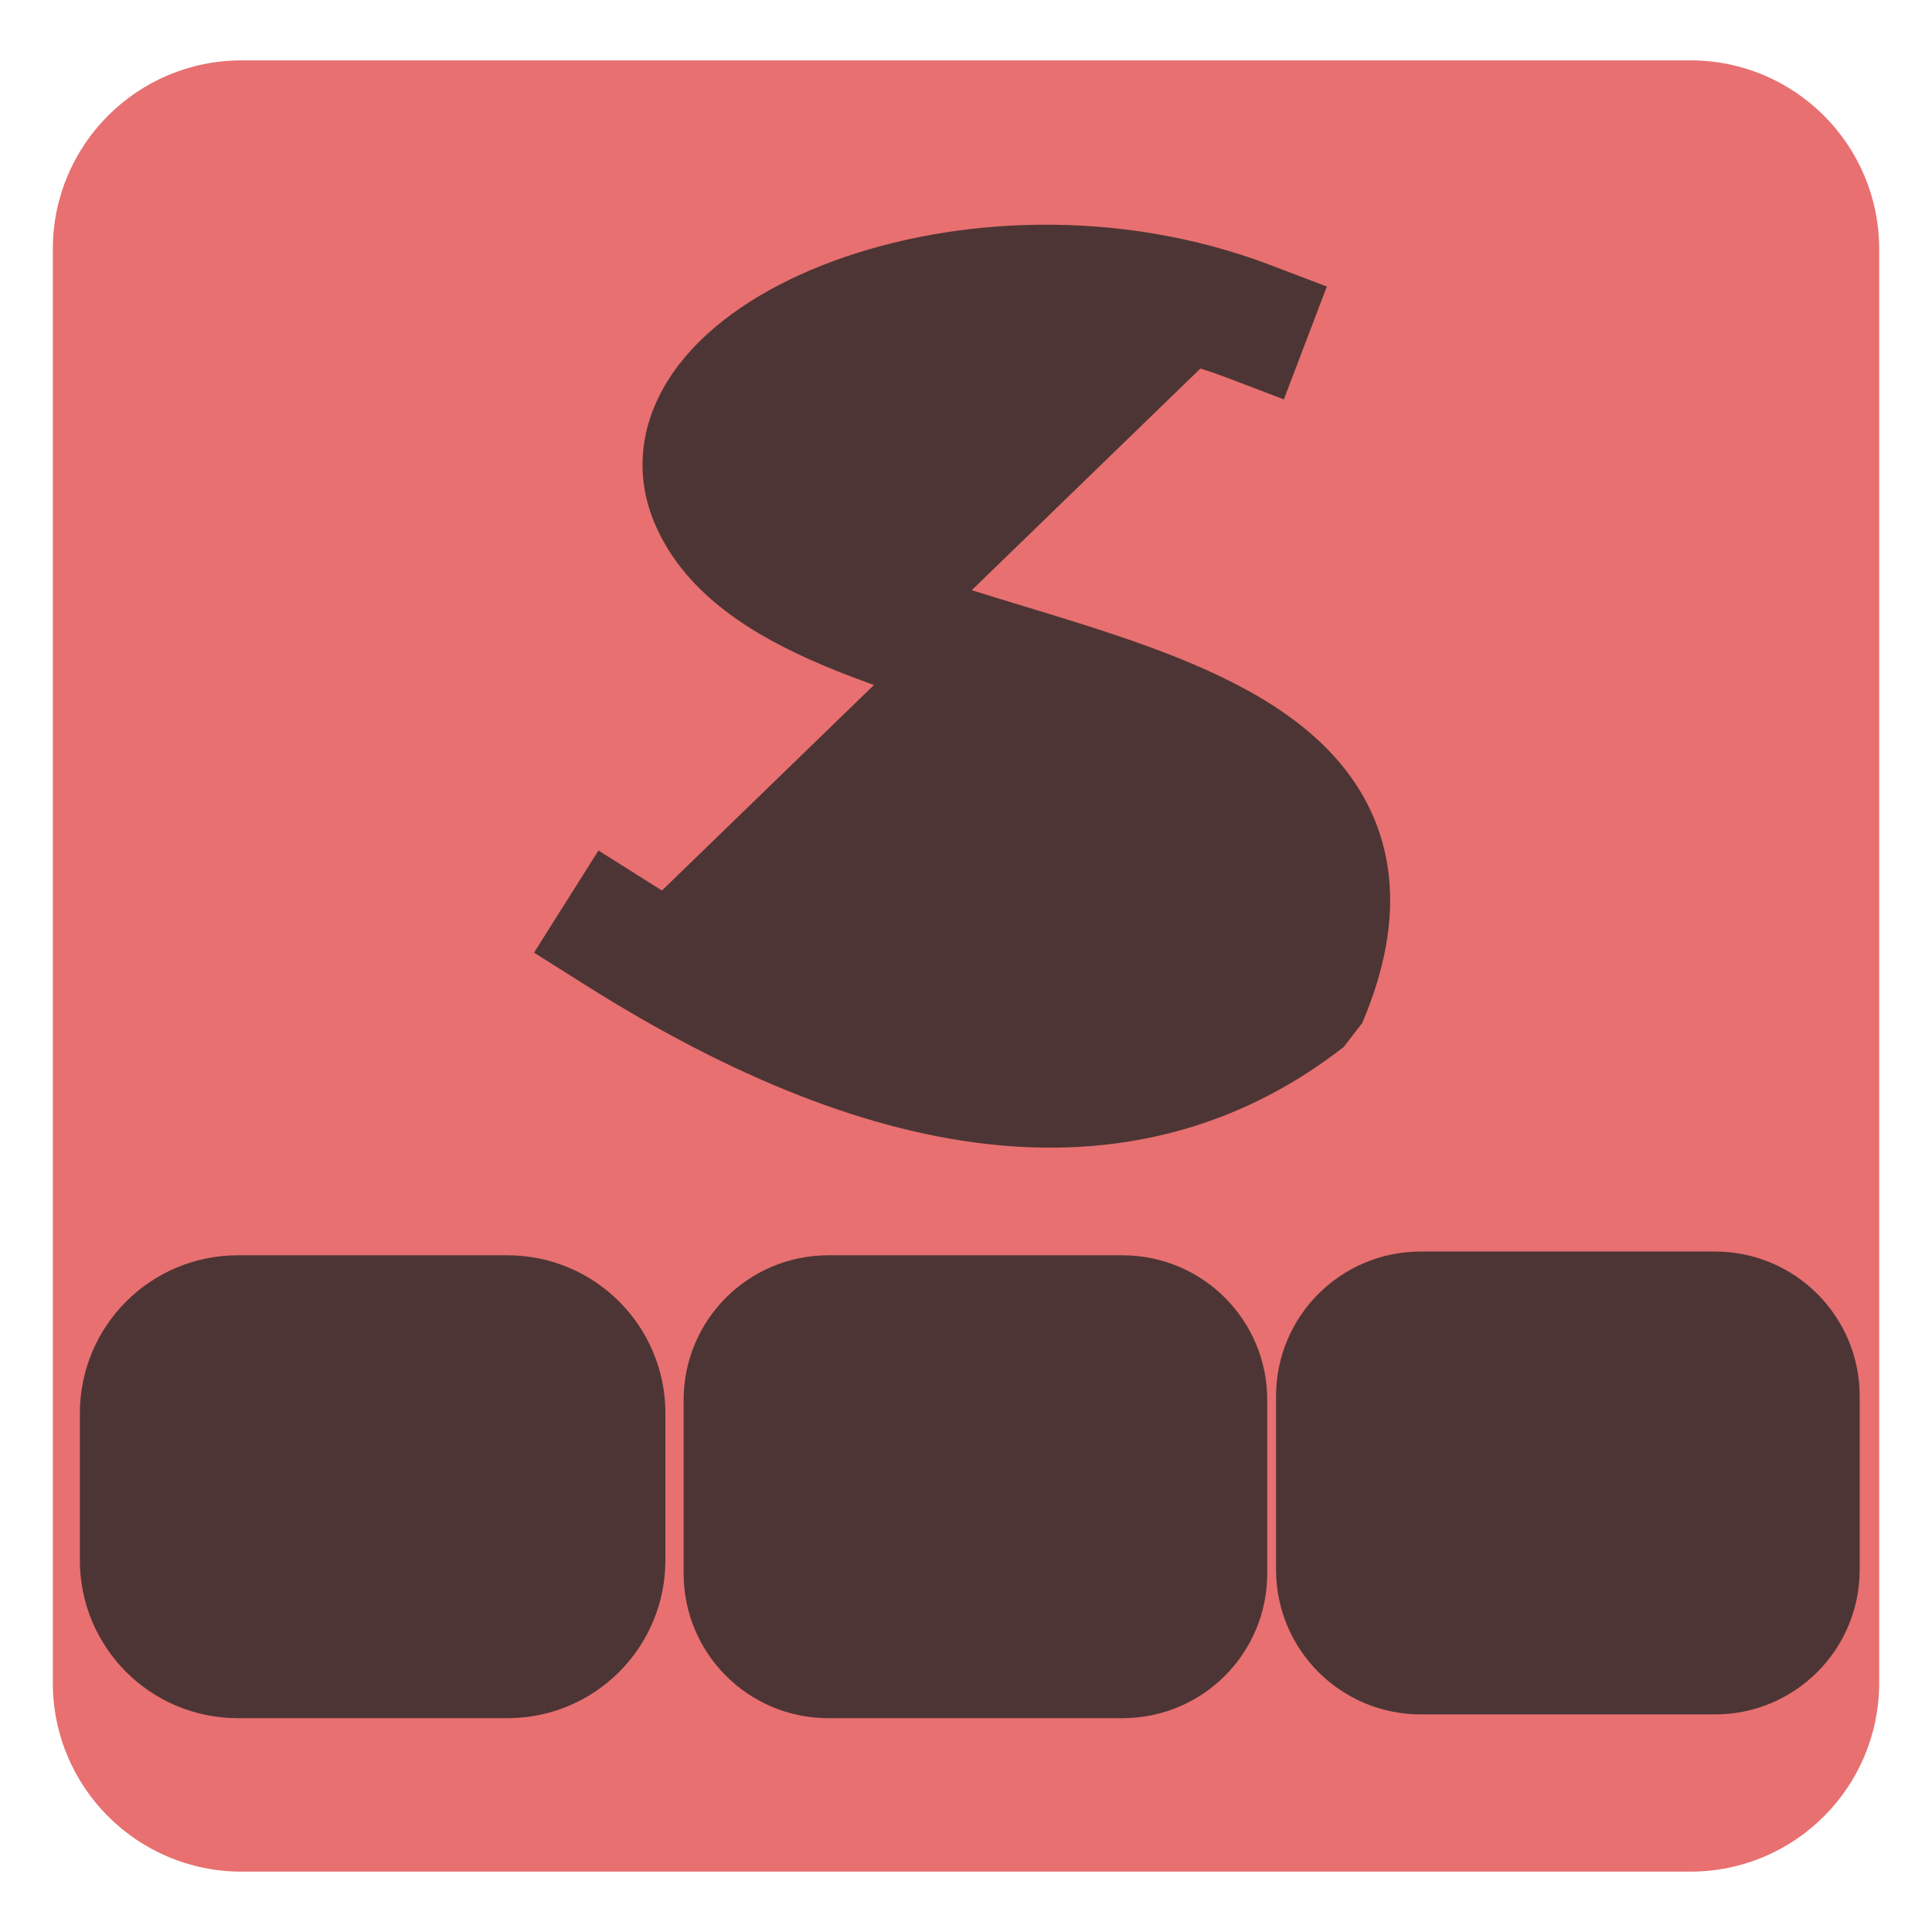
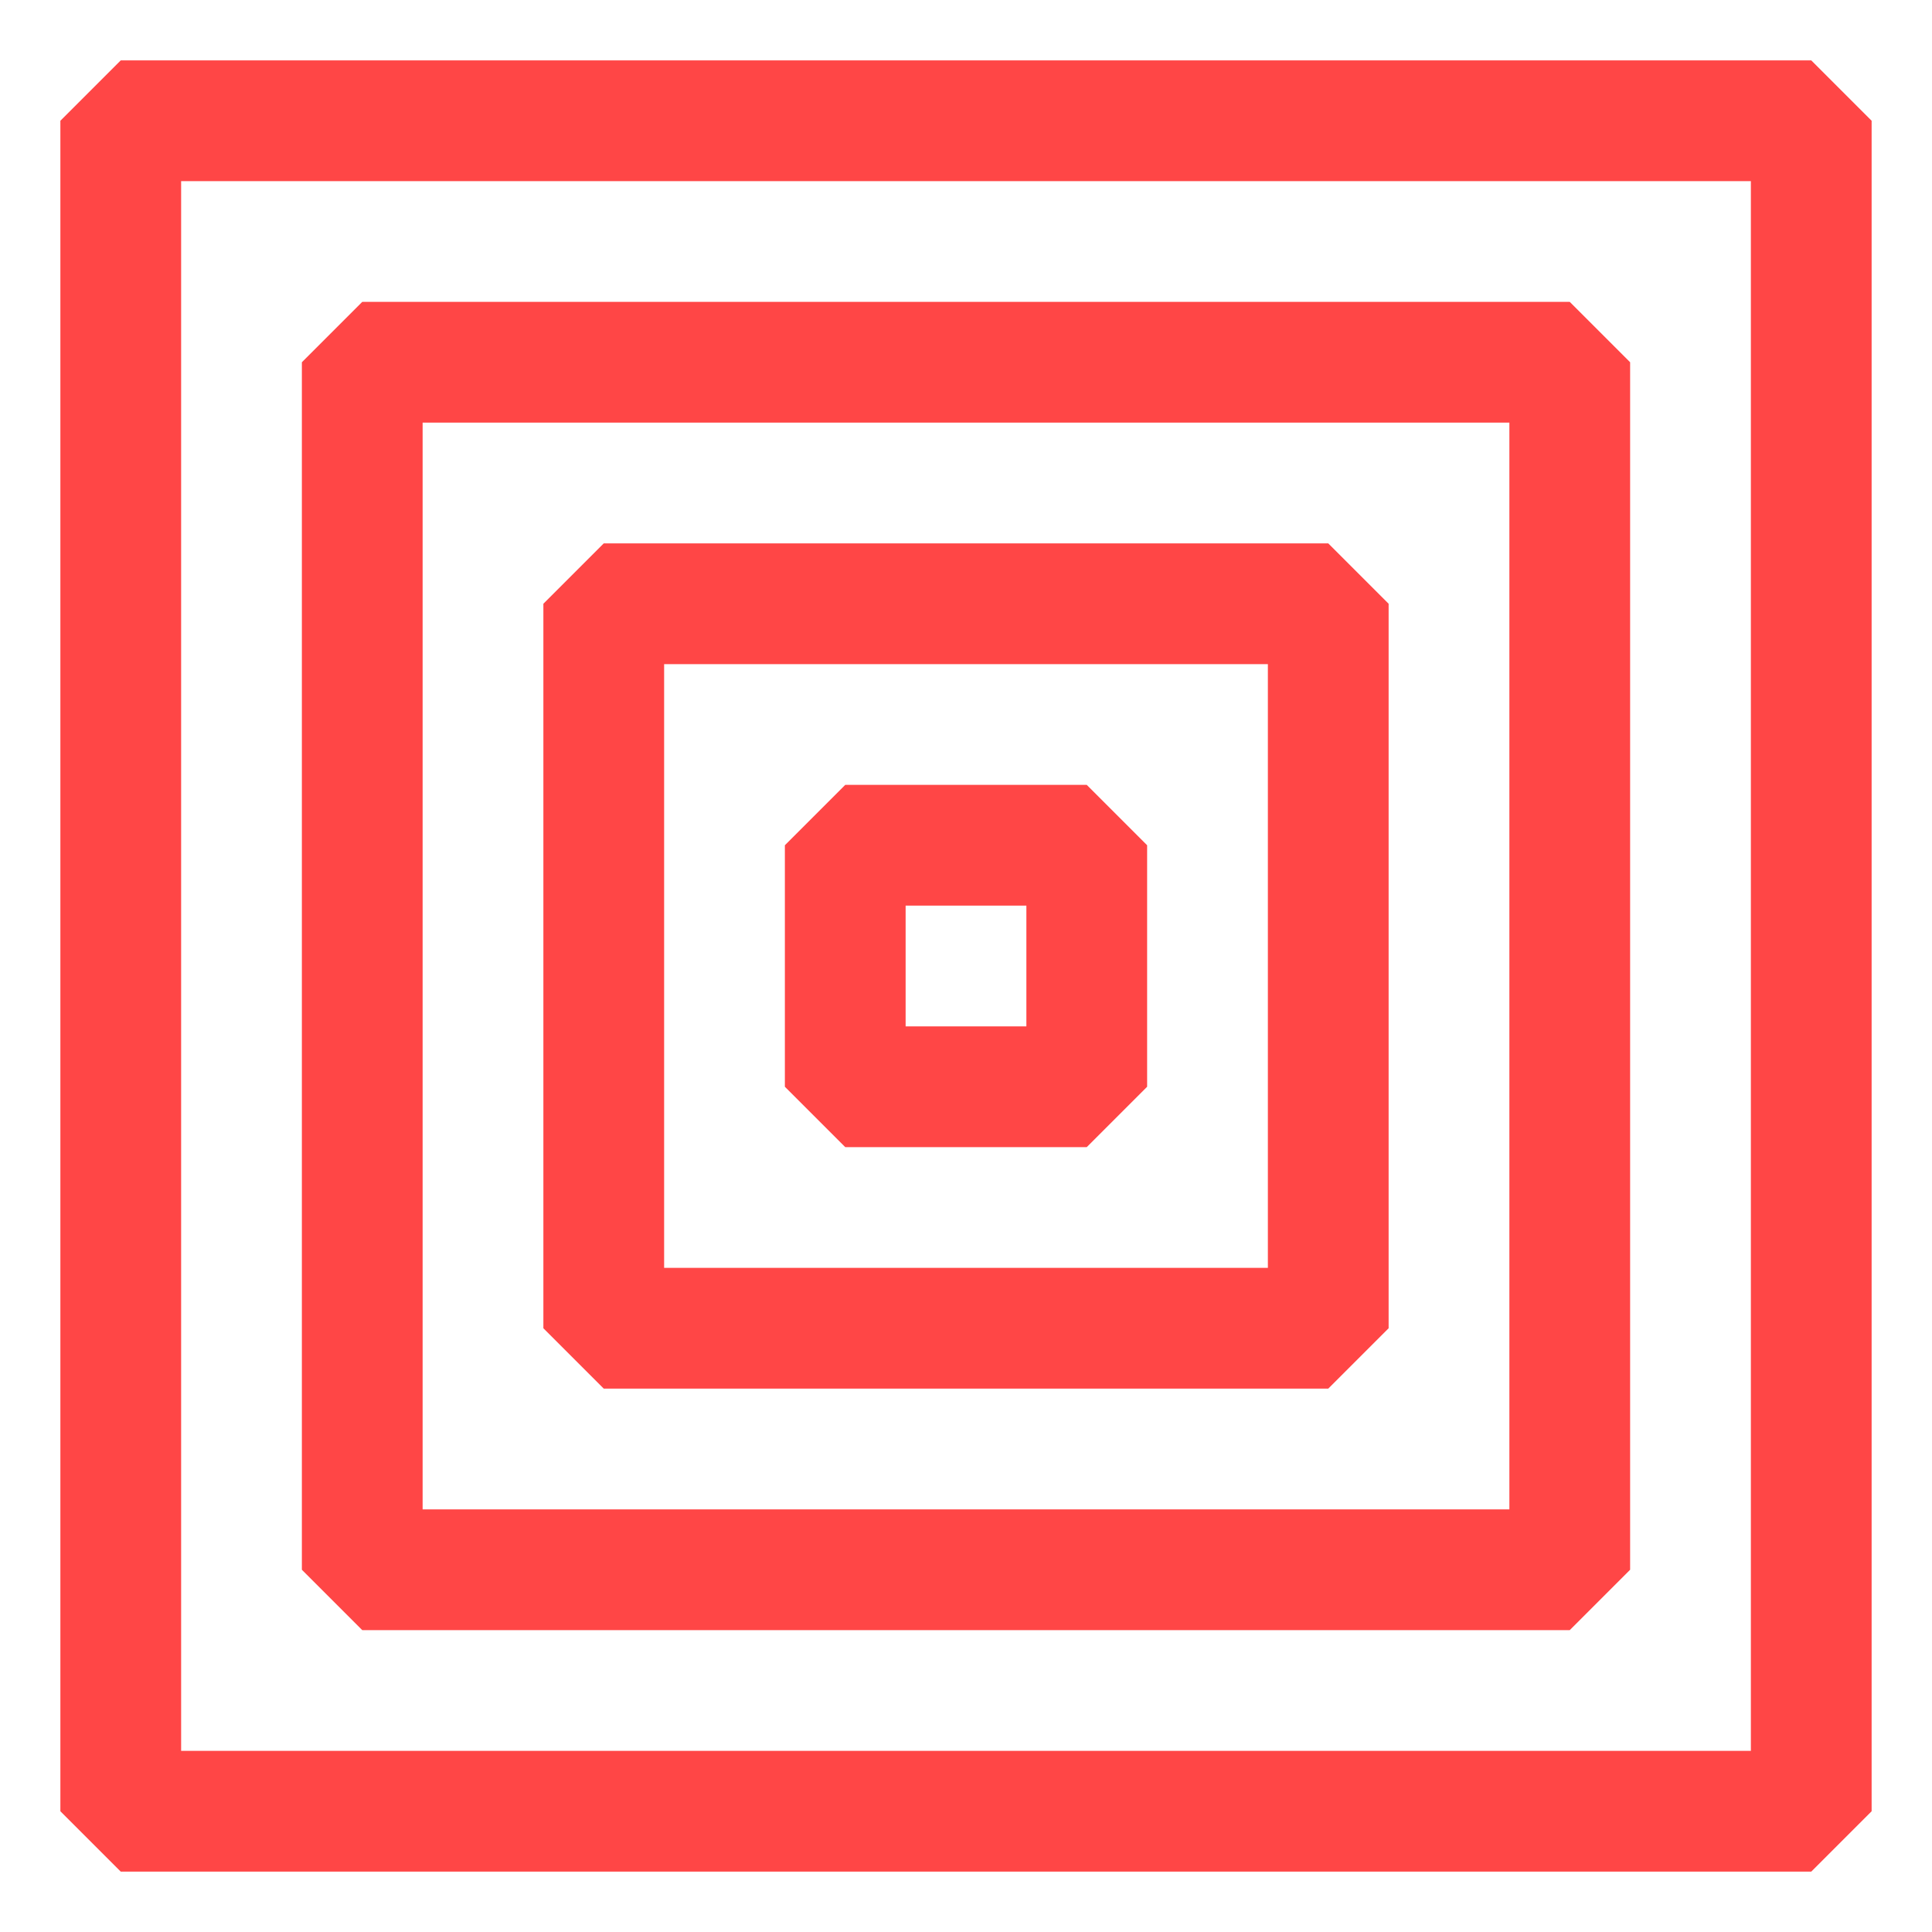
<svg xmlns="http://www.w3.org/2000/svg" width="19.2pt" height="19.2pt" viewBox="0 0 19.2 19.2">
  <defs />
-   <rect id="shape0" transform="translate(0.5249995, 0.6)" fill="#e87070" fill-rule="evenodd" width="18.15" height="18" rx="1.875" ry="1.875" />
-   <path id="shape1" transform="translate(6.134754, 2.832836)" fill="#4e3535" fill-rule="evenodd" stroke="#4e3535" stroke-width="1.2" stroke-linecap="square" stroke-linejoin="bevel" d="M6.277 0.362C3.549 -0.677 0.34 0.711 0.919 2.123C1.786 4.24 8.382 3.5 6.851 7.098C5.116 8.451 2.832 8.234 0 6.447" />
-   <rect id="shape2" transform="translate(1.29375, 12.975)" fill="#4e3535" fill-rule="evenodd" stroke="#4e3535" stroke-width="1" stroke-linecap="square" stroke-linejoin="bevel" width="4.819" height="3.6" rx="1.069" ry="1.069" />
-   <rect id="shape3" transform="translate(7.29375, 12.975)" fill="#4e3535" fill-rule="evenodd" stroke="#4e3535" stroke-width="1" stroke-linecap="square" stroke-linejoin="bevel" width="4.8" height="3.6" rx="0.937" ry="0.937" />
-   <rect id="shape4" transform="translate(13.18125, 12.9375)" fill="#4e3535" fill-rule="evenodd" stroke="#4e3535" stroke-width="1" stroke-linecap="square" stroke-linejoin="bevel" width="4.8" height="3.6" rx="0.937" ry="0.937" />
+   <rect id="shape0" transform="translate(1.2, 1.2)" fill="none" stroke="#ff4646" stroke-width="1.2" stroke-linecap="square" stroke-linejoin="bevel" width="16.8" height="16.8" />
+   <rect id="shape1" transform="translate(3.6, 3.6)" fill="none" stroke="#ff4646" stroke-width="1.2" stroke-linecap="square" stroke-linejoin="bevel" width="12" height="12" />
+   <rect id="shape2" transform="translate(6, 6)" fill="none" stroke="#ff4646" stroke-width="1.2" stroke-linecap="square" stroke-linejoin="bevel" width="7.2" height="7.2" />
+   <rect id="shape3" transform="translate(8.4, 8.4)" fill="none" stroke="#ff4646" stroke-width="1.2" stroke-linecap="square" stroke-linejoin="bevel" width="2.4" height="2.4" />
</svg>
